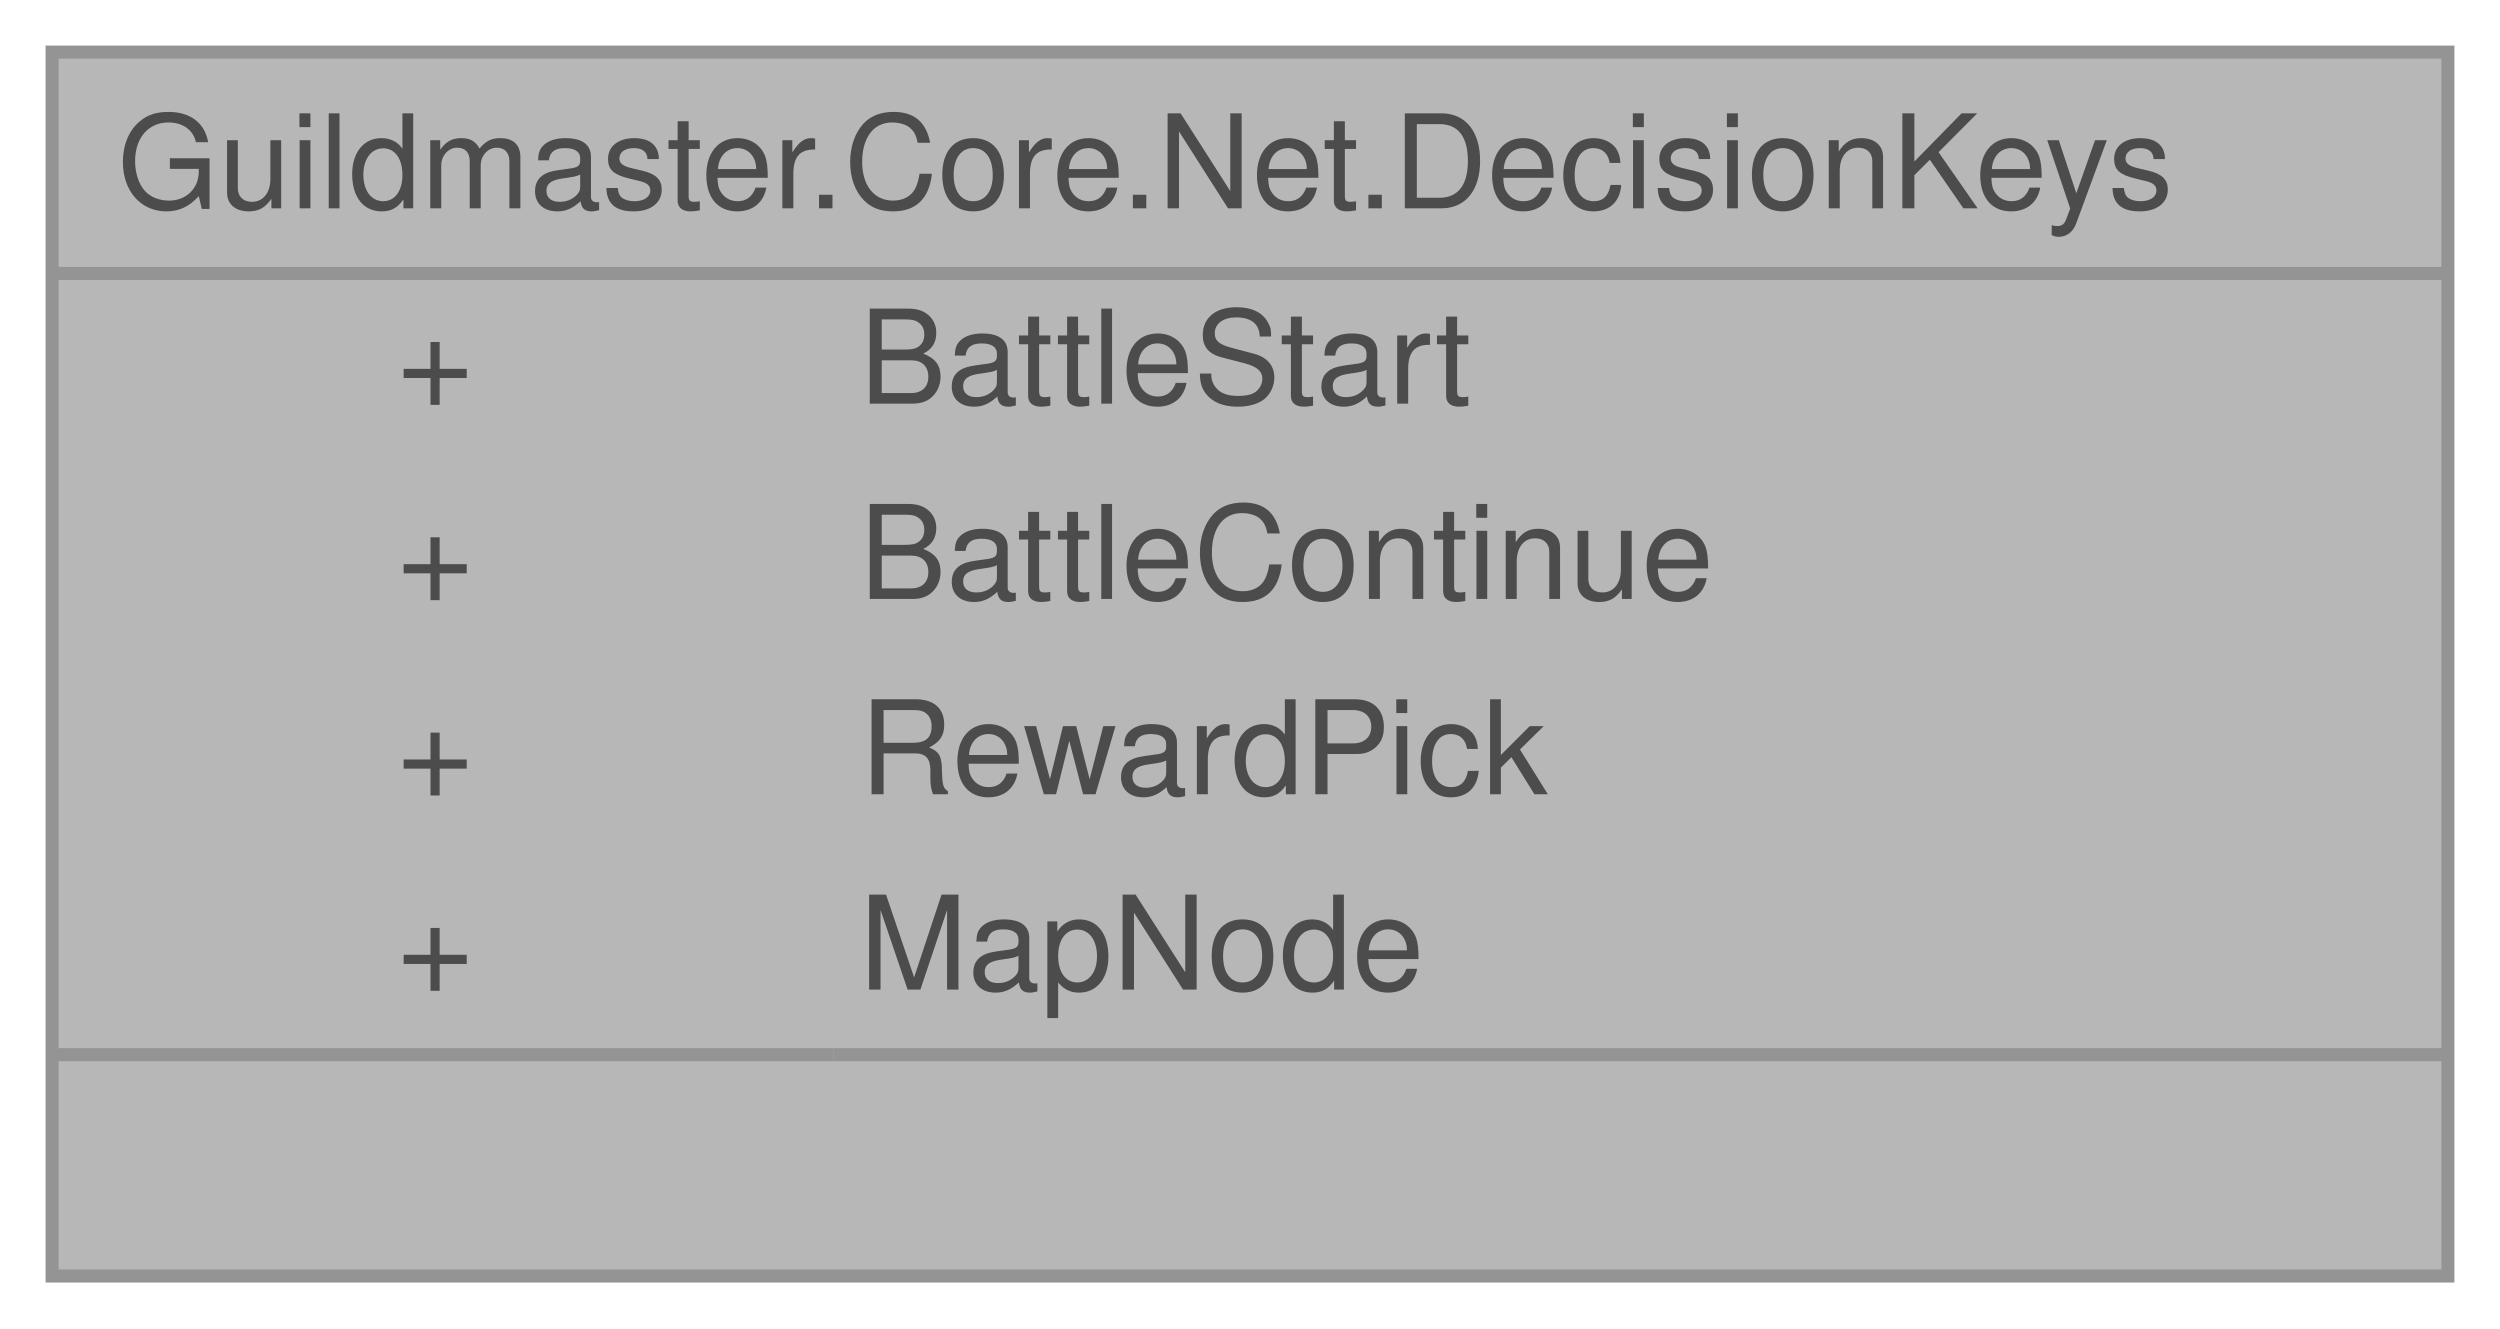
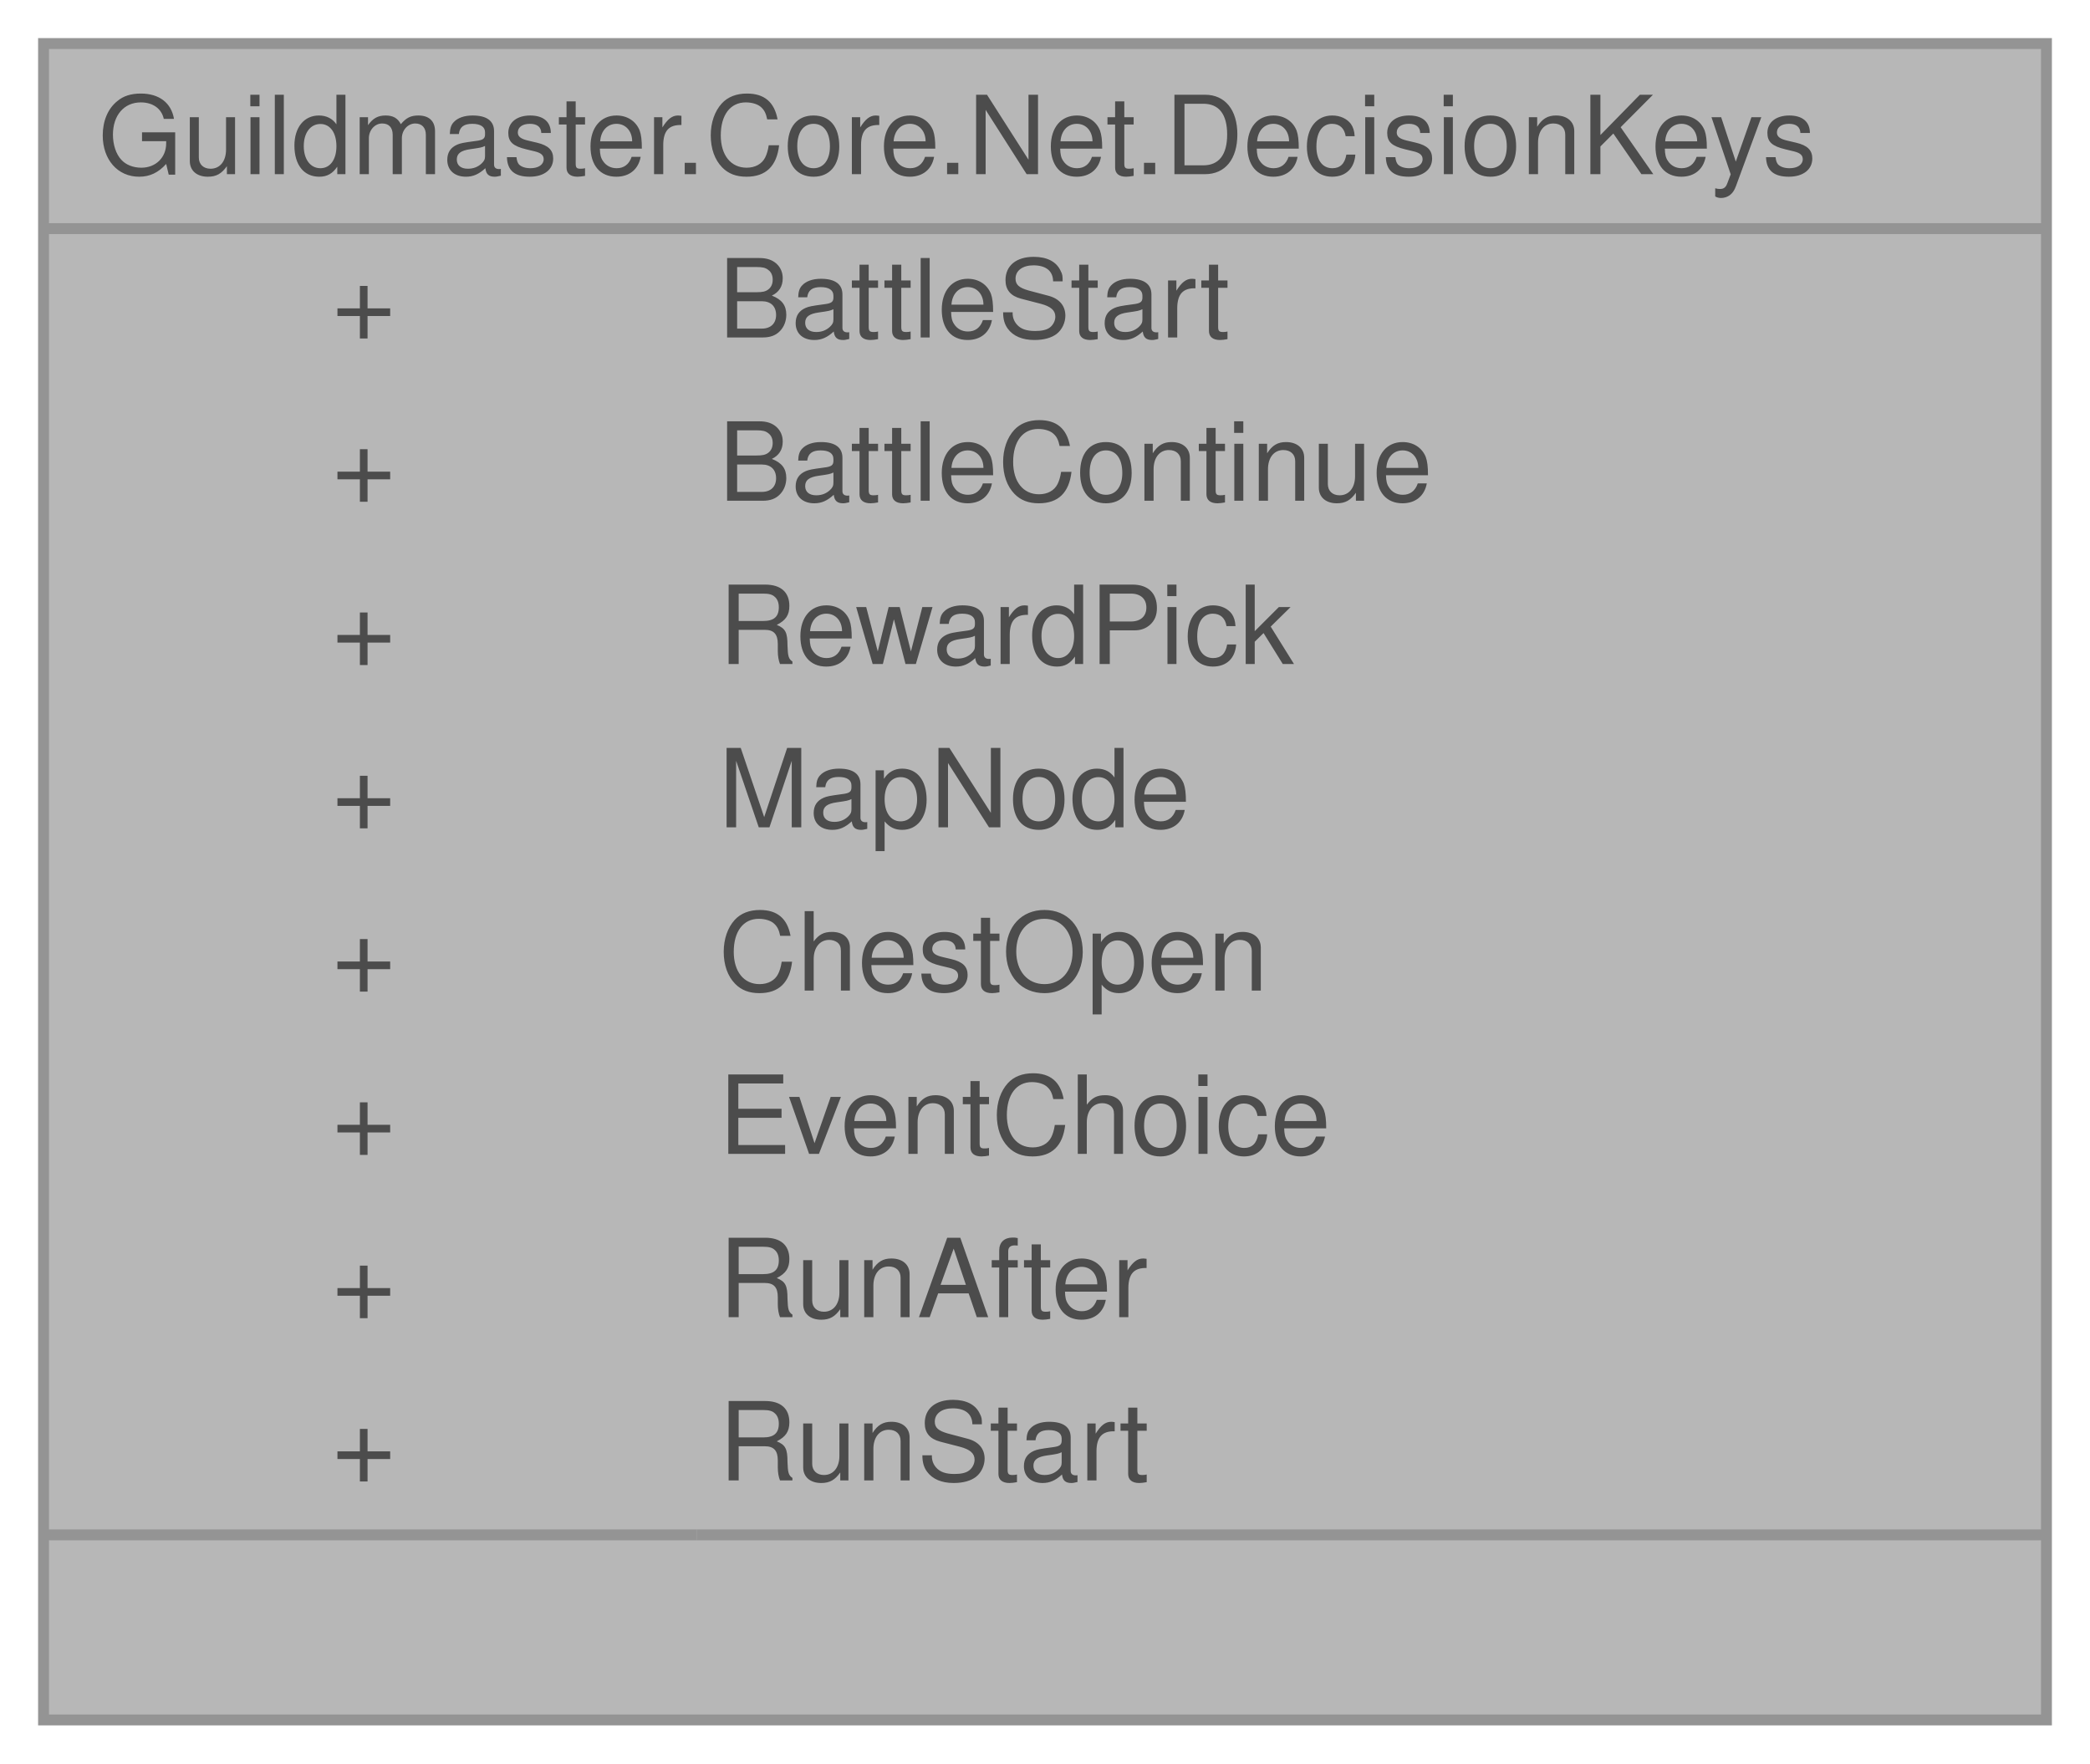
- <svg xmlns="http://www.w3.org/2000/svg" xmlns:xlink="http://www.w3.org/1999/xlink" width="192pt" height="102pt" viewBox="0.00 0.00 192.00 102.00">
+ <svg xmlns="http://www.w3.org/2000/svg" xmlns:xlink="http://www.w3.org/1999/xlink" width="192pt" height="162pt" viewBox="0.00 0.00 192.00 162.00">
  <svg id="main" version="1.1" xml:space="preserve">
    <style type="text/css">
.node, .edge {opacity: 0.7;}
.node.selected, .edge.selected {opacity: 1;}
.edge:hover path { stroke: red; }
.edge:hover polygon { stroke: red; fill: red; }
</style>
    <svg id="graph" class="graph">
-       <g id="graph0" class="graph" transform="scale(1 1) rotate(0) translate(4 98)">
+       <g id="graph0" class="graph" transform="scale(1 1) rotate(0) translate(4 158)">
        <g id="Node000001" class="node">
          <g id="a_Node000001">
            <a xlink:title="Ключи гейта готовности: что именно подтверждают участники.">
-               <polygon fill="#999999" stroke="transparent" points="184,-94 0,-94 0,0 184,0 184,-94" />
-               <text text-anchor="start" x="5" y="-82" font-family="Helvetica,sans-Serif" font-size="10.00">Guildmaster.Core.Net.DecisionKeys</text>
+               <polygon fill="#999999" stroke="transparent" points="184,-154 0,-154 0,0 184,0 184,-154" />
+               <text text-anchor="start" x="5" y="-142" font-family="Helvetica,sans-Serif" font-size="10.00">Guildmaster.Core.Net.DecisionKeys</text>
+               <text text-anchor="start" x="26.5" y="-127" font-family="Helvetica,sans-Serif" font-size="10.00">+</text>
+               <text text-anchor="start" x="62" y="-127" font-family="Helvetica,sans-Serif" font-size="10.00">BattleStart</text>
+               <text text-anchor="start" x="26.5" y="-112" font-family="Helvetica,sans-Serif" font-size="10.00">+</text>
+               <text text-anchor="start" x="62" y="-112" font-family="Helvetica,sans-Serif" font-size="10.00">BattleContinue</text>
+               <text text-anchor="start" x="26.5" y="-97" font-family="Helvetica,sans-Serif" font-size="10.00">+</text>
+               <text text-anchor="start" x="62" y="-97" font-family="Helvetica,sans-Serif" font-size="10.00">RewardPick</text>
+               <text text-anchor="start" x="26.5" y="-82" font-family="Helvetica,sans-Serif" font-size="10.00">+</text>
+               <text text-anchor="start" x="62" y="-82" font-family="Helvetica,sans-Serif" font-size="10.00">MapNode</text>
              <text text-anchor="start" x="26.5" y="-67" font-family="Helvetica,sans-Serif" font-size="10.00">+</text>
-               <text text-anchor="start" x="62" y="-67" font-family="Helvetica,sans-Serif" font-size="10.00">BattleStart</text>
+               <text text-anchor="start" x="62" y="-67" font-family="Helvetica,sans-Serif" font-size="10.00">ChestOpen</text>
              <text text-anchor="start" x="26.5" y="-52" font-family="Helvetica,sans-Serif" font-size="10.00">+</text>
-               <text text-anchor="start" x="62" y="-52" font-family="Helvetica,sans-Serif" font-size="10.00">BattleContinue</text>
+               <text text-anchor="start" x="62" y="-52" font-family="Helvetica,sans-Serif" font-size="10.00">EventChoice</text>
              <text text-anchor="start" x="26.5" y="-37" font-family="Helvetica,sans-Serif" font-size="10.00">+</text>
-               <text text-anchor="start" x="62" y="-37" font-family="Helvetica,sans-Serif" font-size="10.00">RewardPick</text>
+               <text text-anchor="start" x="62" y="-37" font-family="Helvetica,sans-Serif" font-size="10.00">RunAfter</text>
              <text text-anchor="start" x="26.5" y="-22" font-family="Helvetica,sans-Serif" font-size="10.00">+</text>
-               <text text-anchor="start" x="62" y="-22" font-family="Helvetica,sans-Serif" font-size="10.00">MapNode</text>
+               <text text-anchor="start" x="62" y="-22" font-family="Helvetica,sans-Serif" font-size="10.00">RunStart</text>
              <text text-anchor="start" x="90" y="-7" font-family="Helvetica,sans-Serif" font-size="10.00"> </text>
-               <polygon fill="#666666" stroke="#666666" points="0,-77 0,-77 184,-77 184,-77 0,-77" />
+               <polygon fill="#666666" stroke="#666666" points="0,-137 0,-137 184,-137 184,-137 0,-137" />
              <polygon fill="#666666" stroke="#666666" points="0,-17 0,-17 60,-17 60,-17 0,-17" />
              <polygon fill="#666666" stroke="#666666" points="60,-17 60,-17 184,-17 184,-17 60,-17" />
-               <polygon fill="none" stroke="#666666" points="0,0 0,-94 184,-94 184,0 0,0" />
+               <polygon fill="none" stroke="#666666" points="0,0 0,-154 184,-154 184,0 0,0" />
            </a>
          </g>
        </g>
      </g>
    </svg>
  </svg>
  <style type="text/css">

[data-mouse-over-selected='false'] { opacity: 0.7; }
[data-mouse-over-selected='true']  { opacity: 1.0; }

</style>
</svg>
